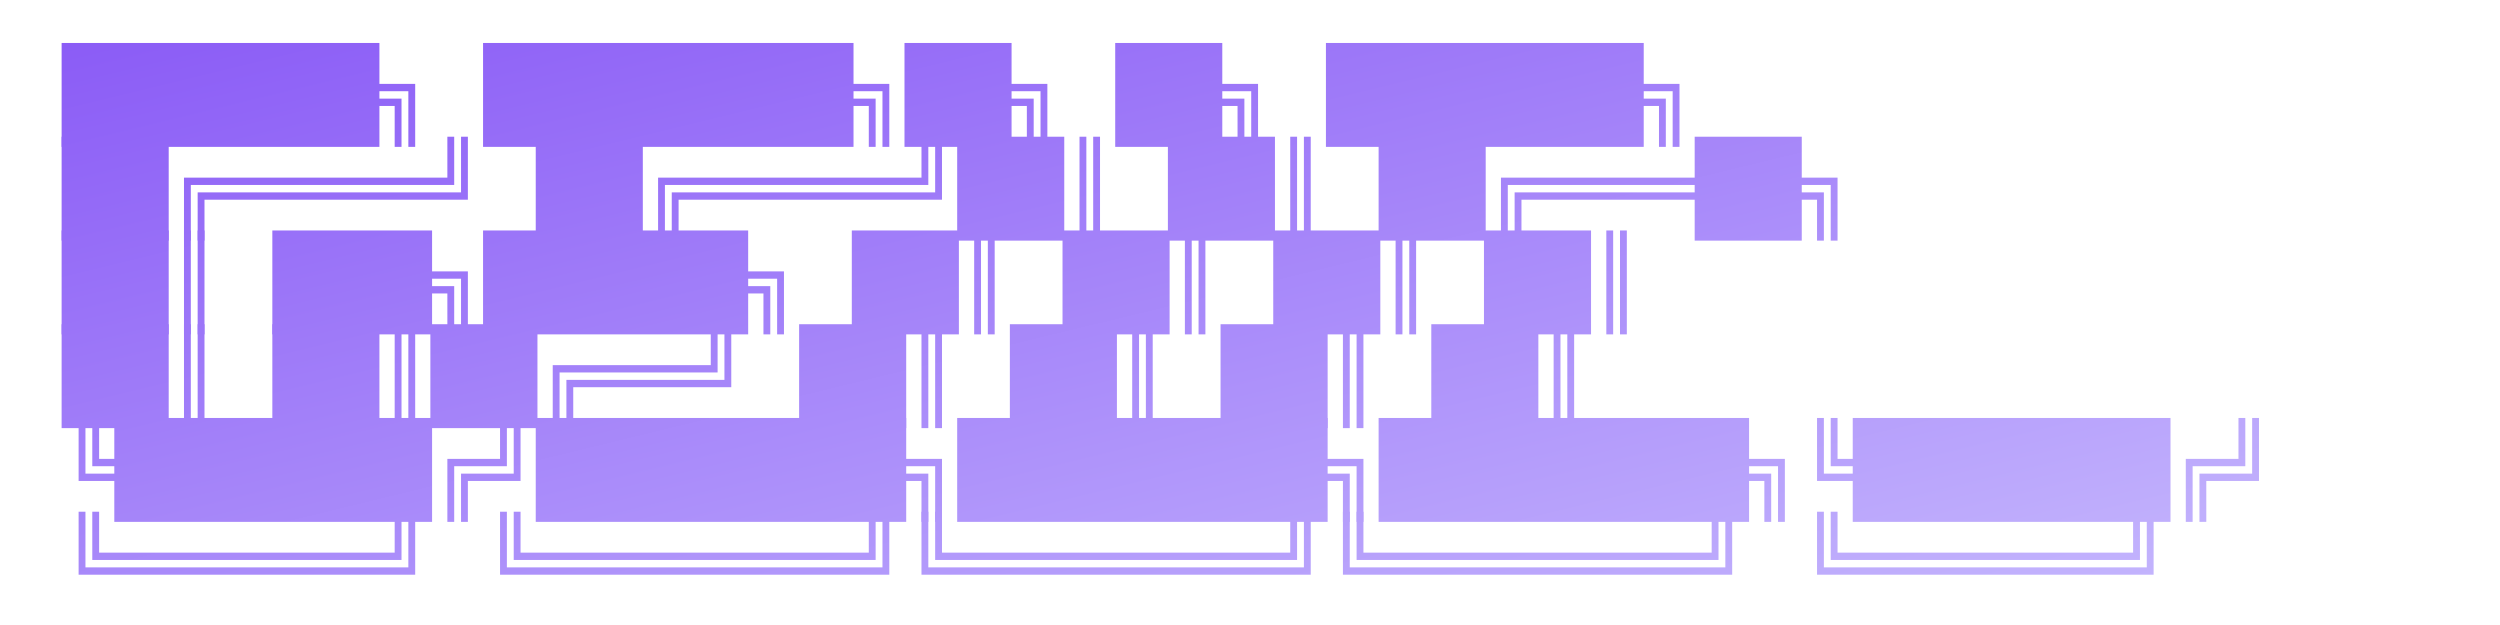
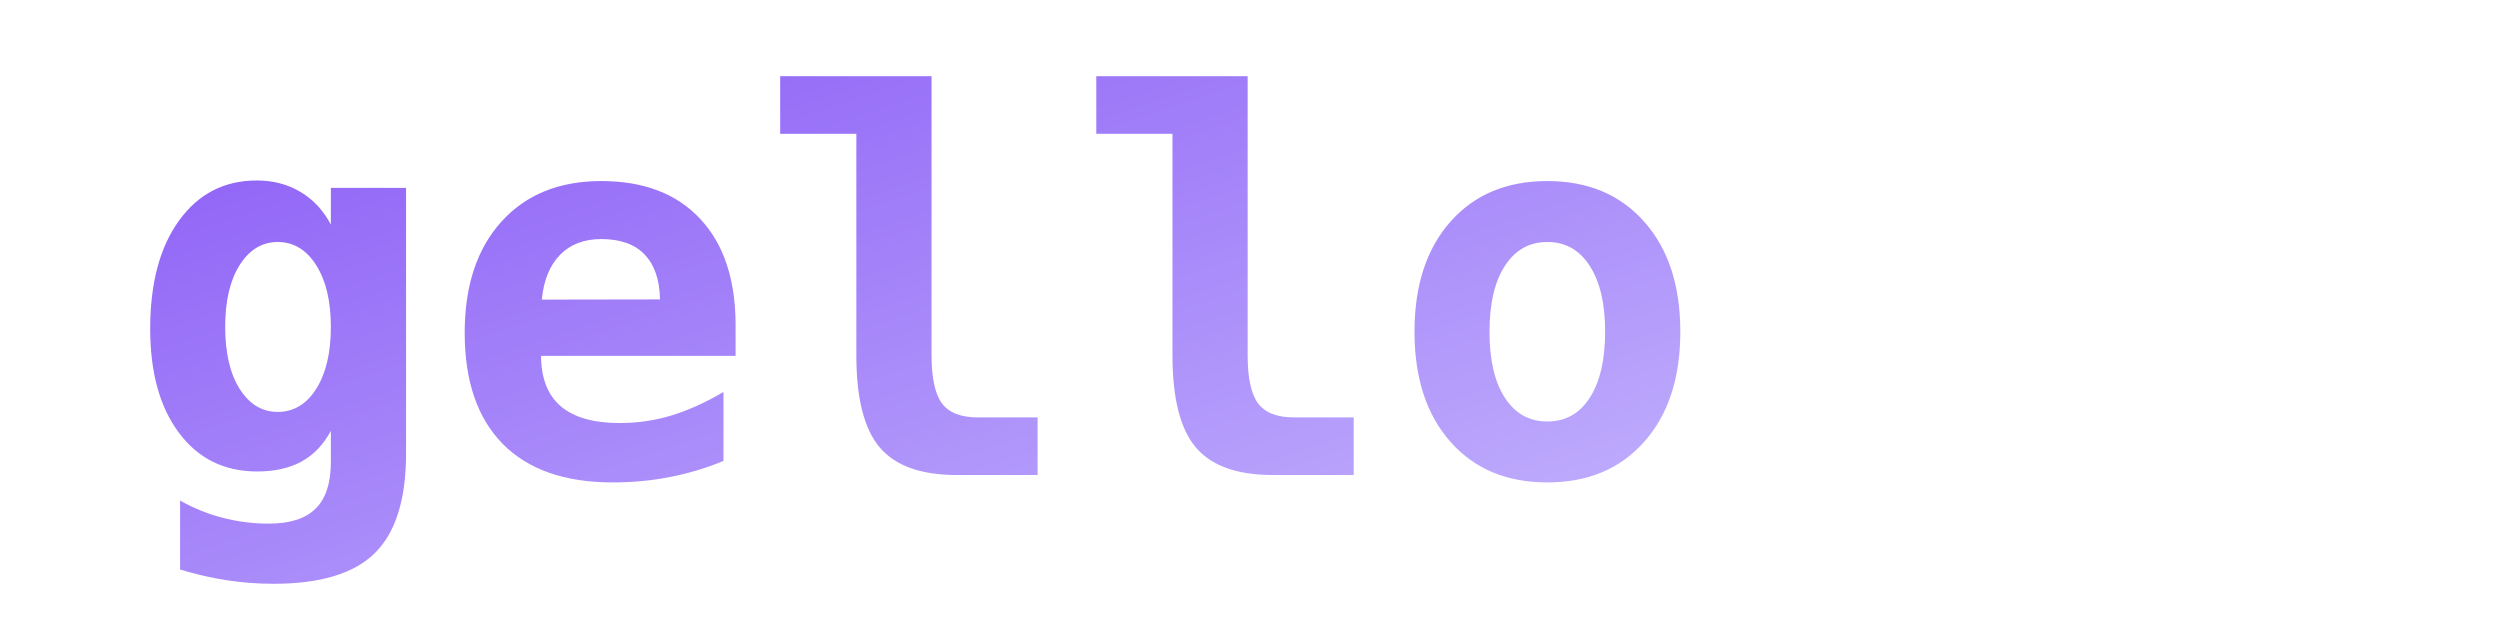
- <svg xmlns="http://www.w3.org/2000/svg" viewBox="0 0 400 100" fill="none">
+ <svg xmlns="http://www.w3.org/2000/svg" viewBox="0 0 200 50" fill="none">
  <defs>
-     <linearGradient id="text-gradient" x1="0%" y1="0%" x2="100%" y2="100%">
-       <stop offset="0%" style="stop-color:#8B5CF6" />
-       <stop offset="100%" style="stop-color:#C4B5FD" />
+     <linearGradient id="gello-gradient" x1="0%" y1="0%" x2="100%" y2="100%">
+       <stop offset="0%" stop-color="#8B5CF6" />
+       <stop offset="100%" stop-color="#C4B5FD" />
    </linearGradient>
  </defs>
-   <text font-family="monospace" font-size="14" font-weight="bold" fill="url(#text-gradient)">
-     <tspan x="10" y="20"> ██████╗ ███████╗██╗     ██╗      ██████╗ </tspan>
-     <tspan x="10" y="35">██╔════╝ ██╔════╝██║     ██║     ██╔═══██╗</tspan>
-     <tspan x="10" y="50">██║  ███╗█████╗  ██║     ██║     ██║   ██║</tspan>
-     <tspan x="10" y="65">██║   ██║██╔══╝  ██║     ██║     ██║   ██║</tspan>
-     <tspan x="10" y="80">╚██████╔╝███████╗███████╗███████╗╚██████╔╝</tspan>
-     <tspan x="10" y="95"> ╚═════╝ ╚══════╝╚══════╝╚══════╝ ╚═════╝ </tspan>
-   </text>
+   <text x="10" y="38" font-family="ui-monospace, SFMono-Regular, 'SF Mono', Menlo, Monaco, Consolas, monospace" font-size="42" font-weight="700" fill="url(#gello-gradient)">gello</text>
</svg>
